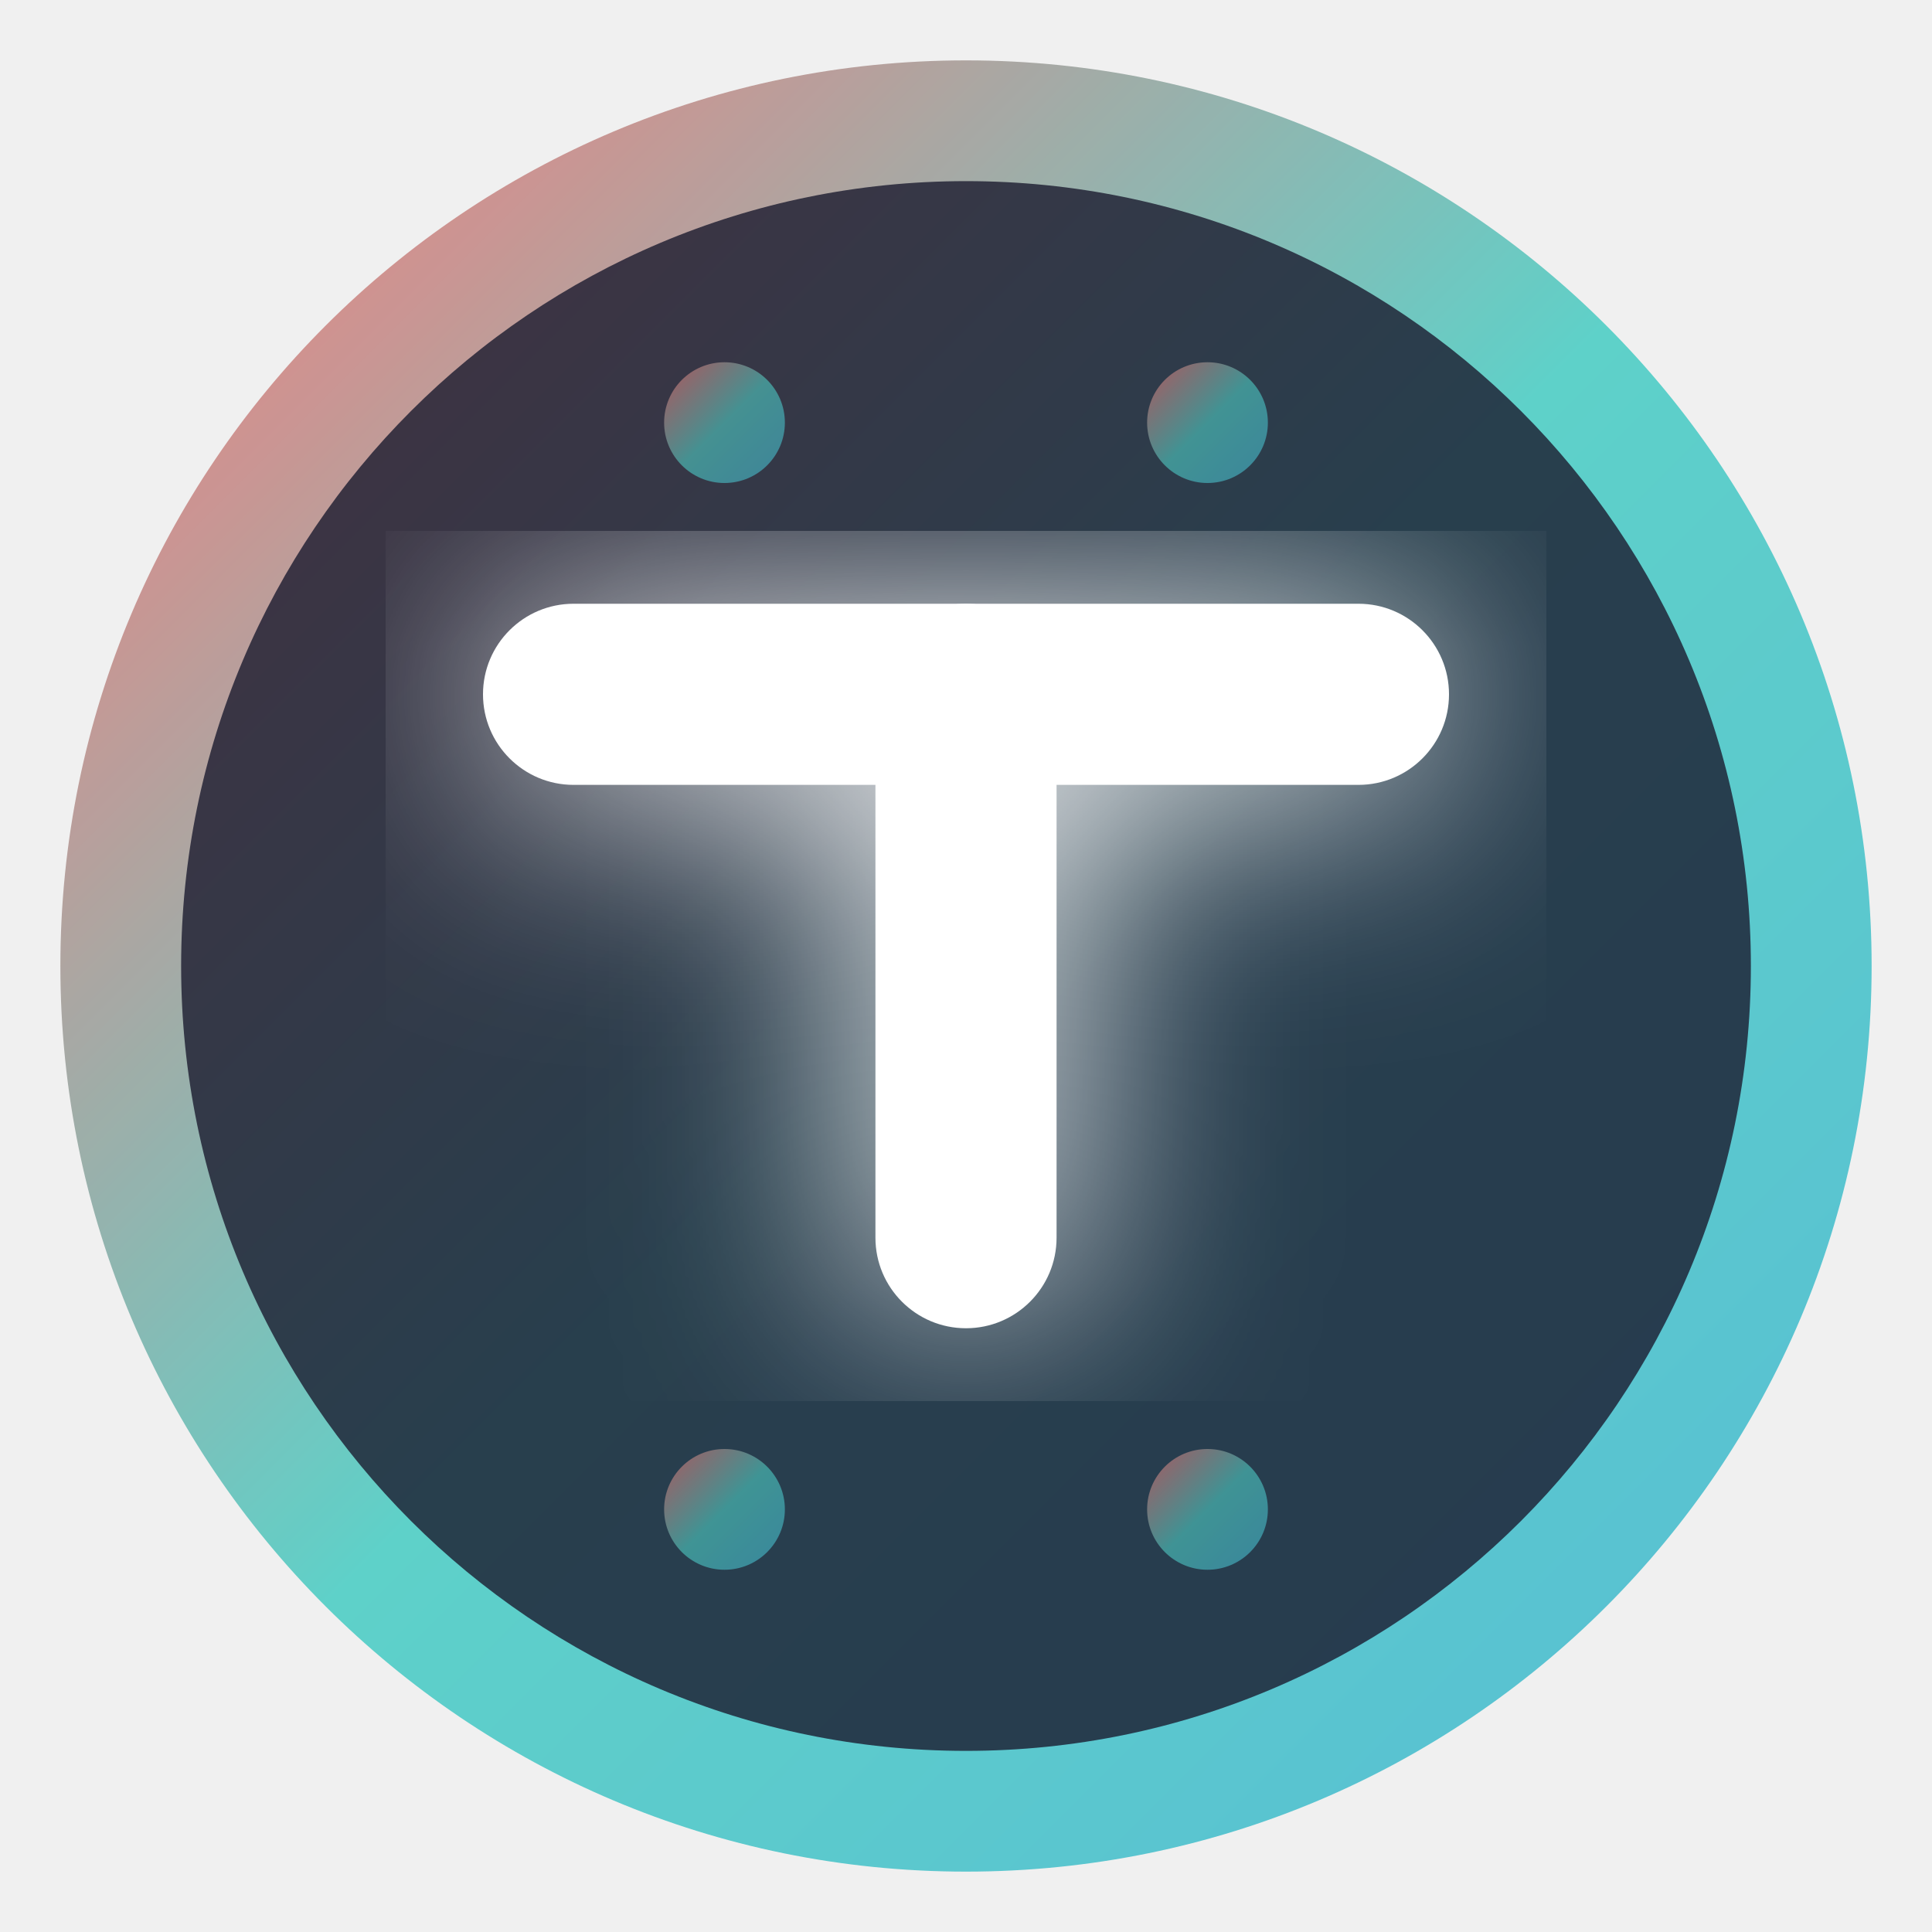
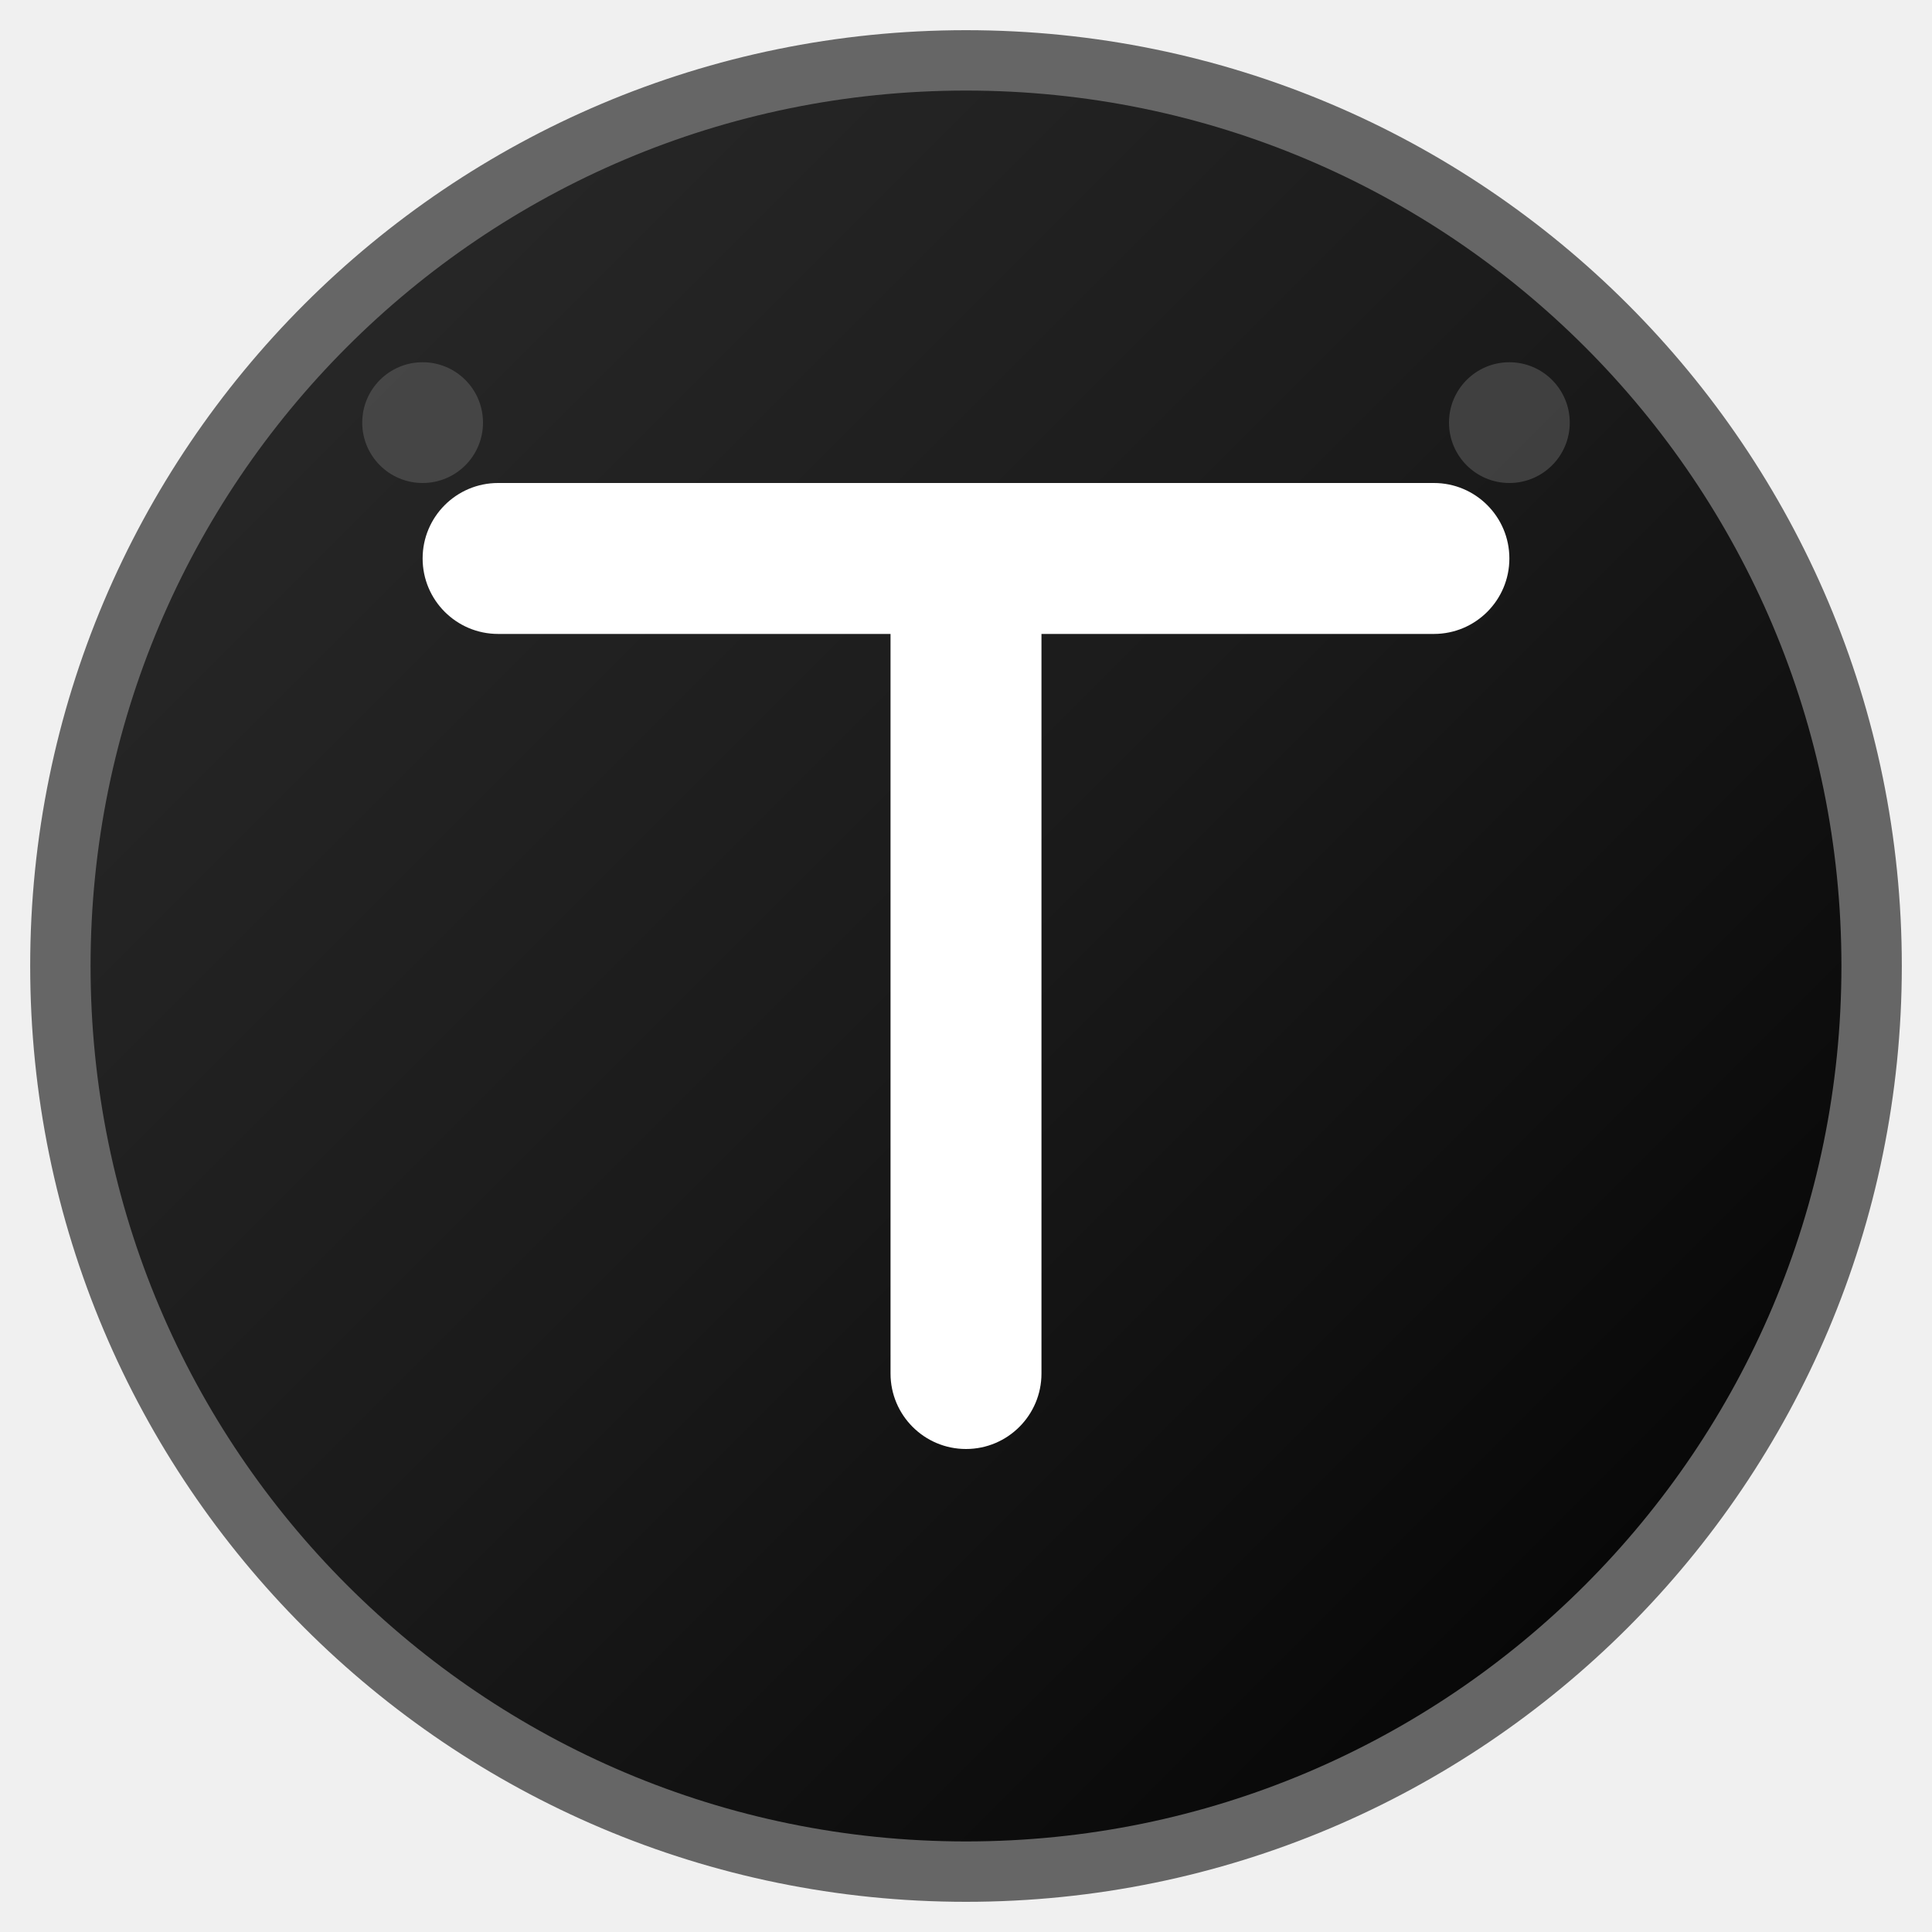
<svg xmlns="http://www.w3.org/2000/svg" viewBox="0 0 32 32" width="32" height="32">
  <defs>
-     <linearGradient id="gradient" x1="0%" y1="0%" x2="100%" y2="100%">
-       <stop offset="0%" style="stop-color:#ff6b6b;stop-opacity:1" />
-       <stop offset="50%" style="stop-color:#4ecdc4;stop-opacity:1" />
-       <stop offset="100%" style="stop-color:#45b7d1;stop-opacity:1" />
+     <linearGradient id="greyGradient" x1="0%" y1="0%" x2="100%" y2="100%">
+       <stop offset="0%" style="stop-color:#2c2c2c;stop-opacity:1" />
+       <stop offset="50%" style="stop-color:#1a1a1a;stop-opacity:1" />
+       <stop offset="100%" style="stop-color:#000000;stop-opacity:1" />
    </linearGradient>
-     <filter id="glow">
-       <feGaussianBlur stdDeviation="2" result="coloredBlur" />
-       <feMerge>
-         <feMergeNode in="coloredBlur" />
-         <feMergeNode in="SourceGraphic" />
-       </feMerge>
-     </filter>
  </defs>
-   <circle cx="16" cy="16" r="15" fill="url(#gradient)" opacity="0.9" />
-   <circle cx="16" cy="16" r="13" fill="#1a1a2e" opacity="0.8" />
-   <g filter="url(#glow)">
-     <rect x="8" y="10" width="16" height="3" fill="#ffffff" rx="1.5" />
-     <rect x="14.5" y="10" width="3" height="12" fill="#ffffff" rx="1.5" />
+   <circle cx="16" cy="16" r="15" fill="url(#greyGradient)" stroke="#666666" stroke-width="1" />
+   <g>
+     <rect x="7" y="8" width="18" height="2.5" fill="#ffffff" rx="1.25" />
+     <rect x="14.75" y="8" width="2.5" height="16" fill="#ffffff" rx="1.25" />
  </g>
-   <circle cx="12" cy="7" r="1" fill="url(#gradient)" opacity="0.6" />
-   <circle cx="20" cy="7" r="1" fill="url(#gradient)" opacity="0.6" />
-   <circle cx="12" cy="25" r="1" fill="url(#gradient)" opacity="0.6" />
-   <circle cx="20" cy="25" r="1" fill="url(#gradient)" opacity="0.6" />
+   <rect x="6" y="6" width="2" height="2" fill="#666666" rx="1" opacity="0.5" />
+   <rect x="24" y="6" width="2" height="2" fill="#666666" rx="1" opacity="0.5" />
</svg>
